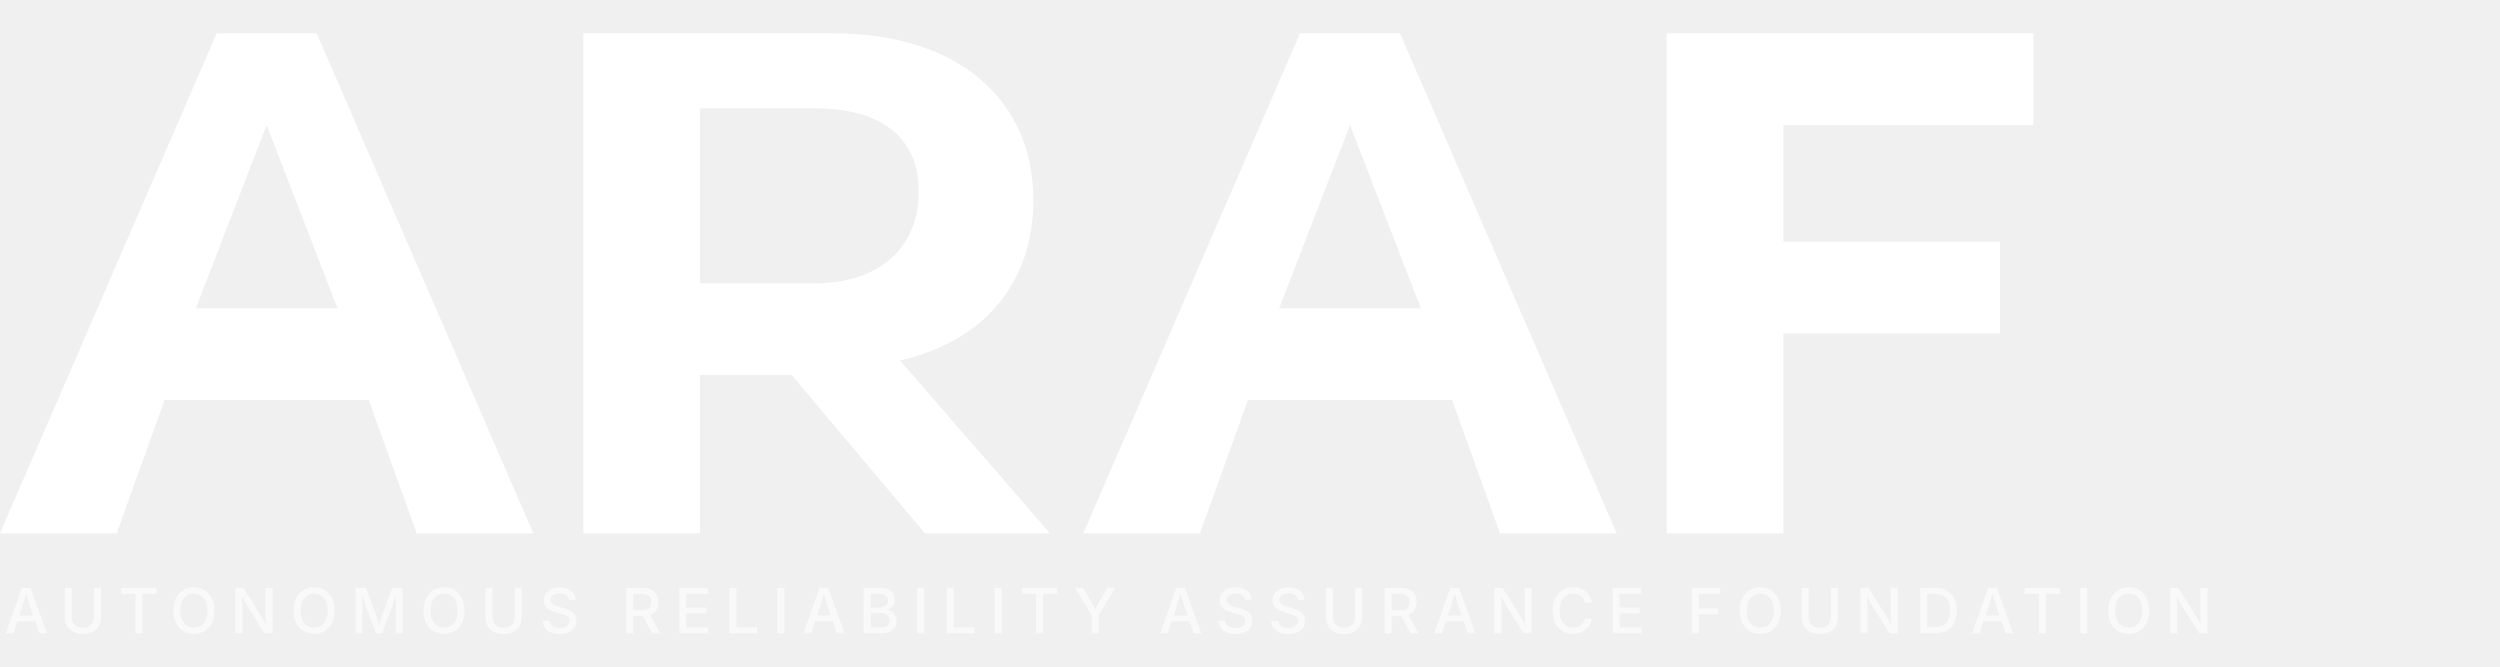
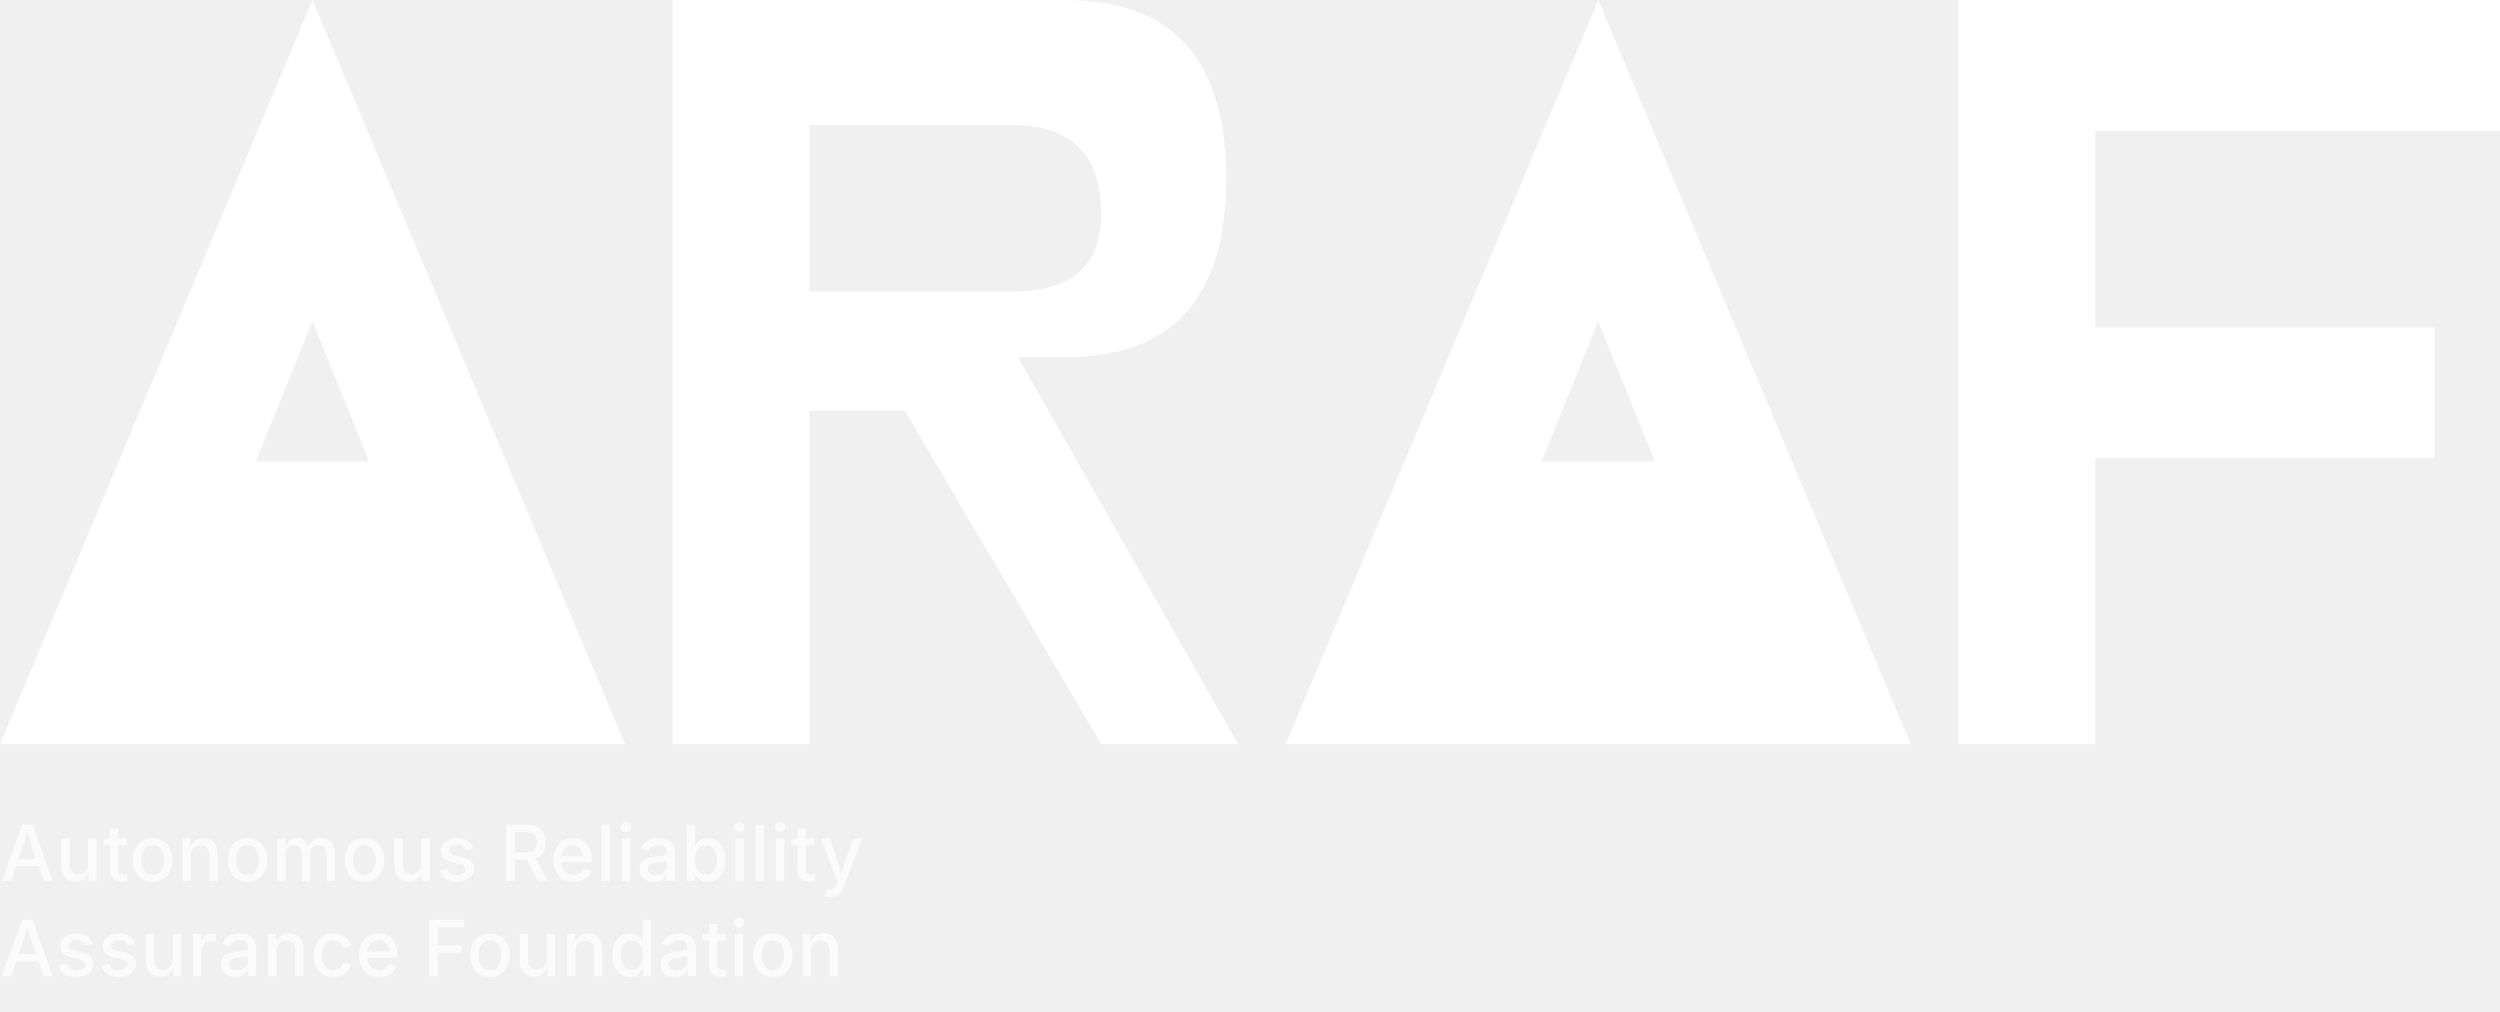
- <svg xmlns="http://www.w3.org/2000/svg" viewBox="0 0 600 160" fill="none">
-   <g fill="#FFFFFF">
-     <path d="M0 128 L52 8 h24 L128 128 h-28 L88.5 96 H39.5 L28 128 H0z M47 74 h34 L64 30 L47 74z" />
-     <path d="M140 8 h60 c30 0 48 16 48 40 c0 20-12 34-32 38.5 L252 128 h-30 L190 90 h-22 v38 h-28 V8z M195.5 68 c16 0 25-9 25-22 s-9-20-25-20 H168 v42 h27.5z" />
-     <path d="M260 128 L312 8 h24 L388 128 h-28 L348.5 96 H299.5 L288 128 H260z M307 74 h34 L324 30 L307 74z" />
-     <path d="M400 8 h88 v22 h-60 v28 h52 v22 h-52 v48 h-28 V8z" />
+ <svg xmlns="http://www.w3.org/2000/svg" viewBox="0 0 840 340" fill="none">
+   <g fill="#FFFFFF" fill-rule="evenodd">
+     <path d="       M 0,250 L 105,0 L 210,250 Z       M 86,155 L 124,155 L 105,108 Z     " />
+     <path d="       M 226,250       L 226,0       L 358,0       Q 412,0 412,60       Q 412,120 358,120       L 342,120       L 416,250       L 370,250       L 304,138       L 272,138       L 272,250       Z       M 272,42       L 340,42       Q 370,42 370,72       Q 370,98 340,98       L 272,98       Z     " />
+     <path d="       M 432,250 L 537,0 L 642,250 Z       M 518,155 L 556,155 L 537,108 Z     " />
  </g>
-   <text x="1" y="152" font-family="Inter, system-ui, -apple-system, sans-serif" font-size="15" font-weight="500" letter-spacing="0.2em" fill="rgba(255,255,255,0.6)">AUTONOMOUS RELIABILITY ASSURANCE FOUNDATION</text>
+   <path fill="#FFFFFF" d="     M 658,250     L 658,0     L 840,0     L 840,44     L 704,44     L 704,110     L 818,110     L 818,154     L 704,154     L 704,250     Z   " />
+   <text x="0" y="296" font-family="Inter, system-ui, -apple-system, sans-serif" font-size="26" font-weight="500" fill="rgba(255,255,255,0.7)" letter-spacing="0.01em">Autonomous Reliability</text>
+   <text x="0" y="328" font-family="Inter, system-ui, -apple-system, sans-serif" font-size="26" font-weight="500" fill="rgba(255,255,255,0.7)" letter-spacing="0.01em">Assurance Foundation</text>
</svg>
